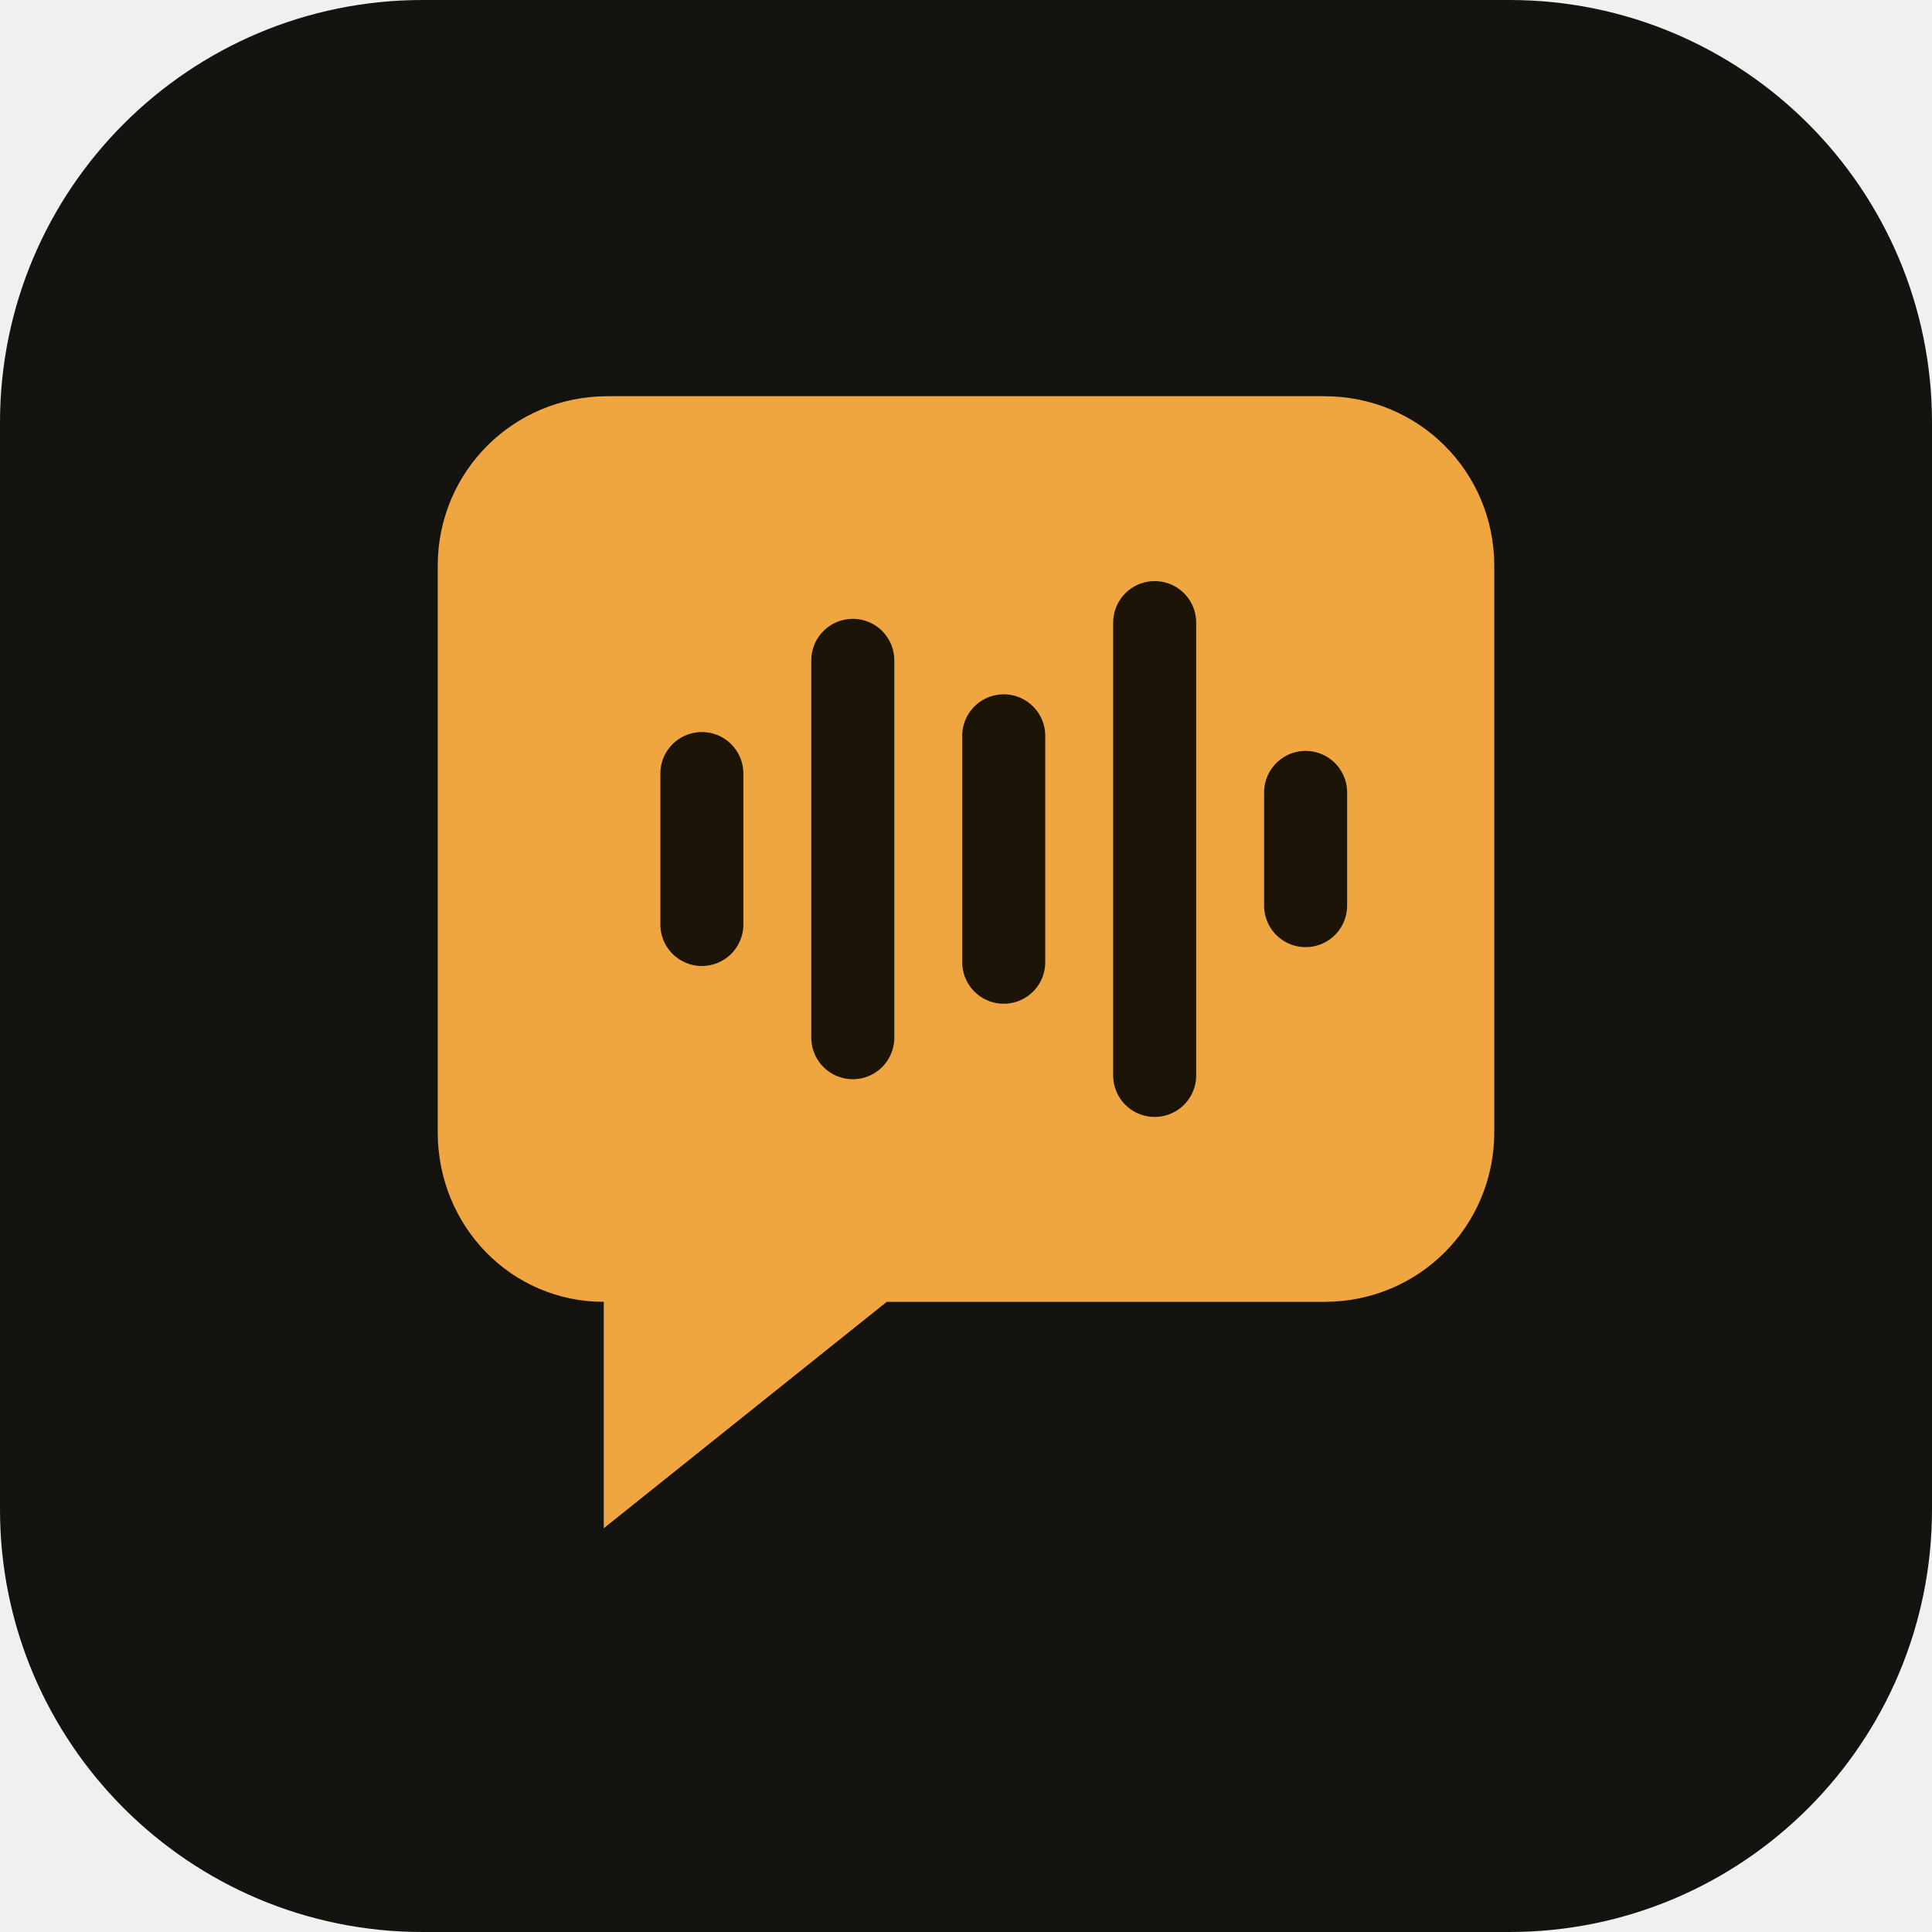
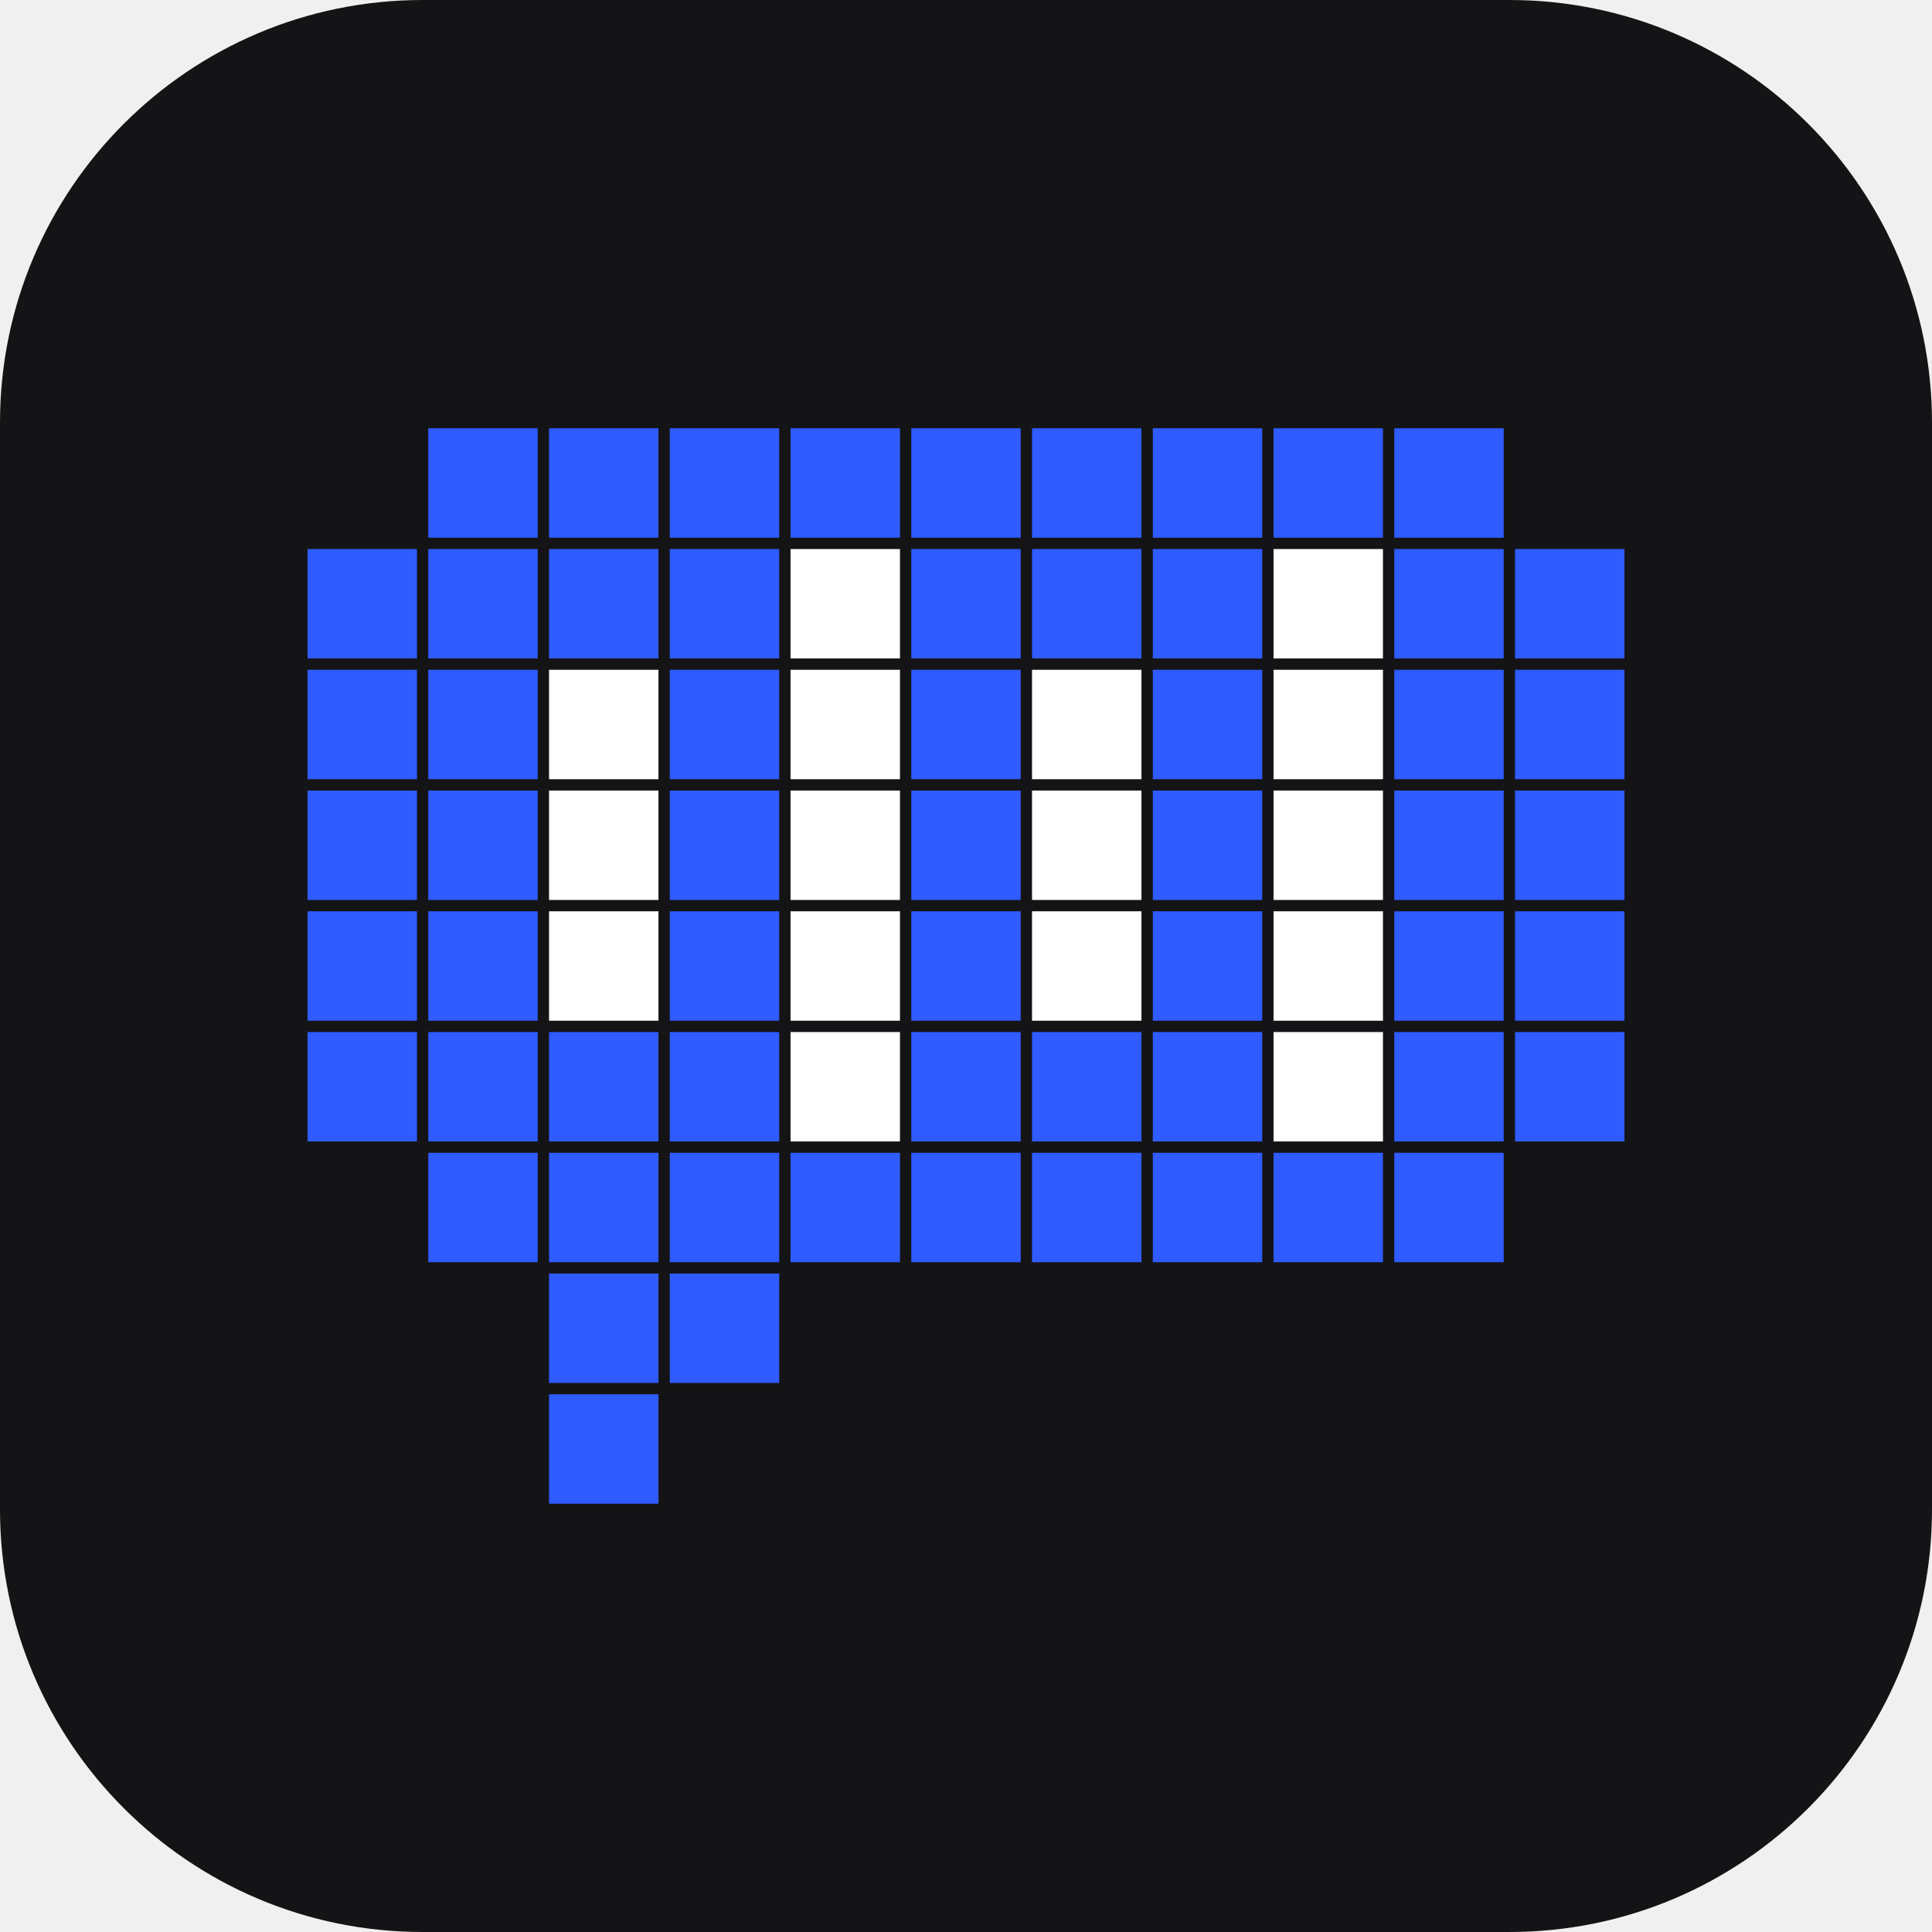
<svg xmlns="http://www.w3.org/2000/svg" viewBox="0 0 1024 1024">
-   <rect width="1024" height="1024" rx="224" fill="#15130f" />
-   <path d="M232 300c0-50 40-90 90-90h380c50 0 90 40 90 90v300c0 50-40 90-90 90H470l-150 120v-120h0c-49 0-88-40-88-90Z" fill="#f0a640" />
-   <g stroke="#1c1406" stroke-width="44" stroke-linecap="round">
-     <path d="M372 410v80" />
-     <path d="M452 350v200" />
-     <path d="M532 390v120" />
-     <path d="M612 330v240" />
-     <path d="M692 420v60" />
-   </g>
+   <rect width="1024" height="1024" rx="224" fill="#141416" />
+   <rect x="227" y="227" width="58" height="58" fill="#2F5BFF" />
+   <rect x="291" y="227" width="58" height="58" fill="#2F5BFF" />
+   <rect x="355" y="227" width="58" height="58" fill="#2F5BFF" />
+   <rect x="419" y="227" width="58" height="58" fill="#2F5BFF" />
+   <rect x="483" y="227" width="58" height="58" fill="#2F5BFF" />
+   <rect x="547" y="227" width="58" height="58" fill="#2F5BFF" />
+   <rect x="611" y="227" width="58" height="58" fill="#2F5BFF" />
+   <rect x="675" y="227" width="58" height="58" fill="#2F5BFF" />
+   <rect x="739" y="227" width="58" height="58" fill="#2F5BFF" />
+   <rect x="163" y="291" width="58" height="58" fill="#2F5BFF" />
+   <rect x="227" y="291" width="58" height="58" fill="#2F5BFF" />
+   <rect x="291" y="291" width="58" height="58" fill="#2F5BFF" />
+   <rect x="355" y="291" width="58" height="58" fill="#2F5BFF" />
+   <rect x="419" y="291" width="58" height="58" fill="#FFFFFF" />
+   <rect x="483" y="291" width="58" height="58" fill="#2F5BFF" />
+   <rect x="547" y="291" width="58" height="58" fill="#2F5BFF" />
+   <rect x="611" y="291" width="58" height="58" fill="#2F5BFF" />
+   <rect x="675" y="291" width="58" height="58" fill="#FFFFFF" />
+   <rect x="739" y="291" width="58" height="58" fill="#2F5BFF" />
+   <rect x="803" y="291" width="58" height="58" fill="#2F5BFF" />
+   <rect x="163" y="355" width="58" height="58" fill="#2F5BFF" />
+   <rect x="227" y="355" width="58" height="58" fill="#2F5BFF" />
+   <rect x="291" y="355" width="58" height="58" fill="#FFFFFF" />
+   <rect x="355" y="355" width="58" height="58" fill="#2F5BFF" />
+   <rect x="419" y="355" width="58" height="58" fill="#FFFFFF" />
+   <rect x="483" y="355" width="58" height="58" fill="#2F5BFF" />
+   <rect x="547" y="355" width="58" height="58" fill="#FFFFFF" />
+   <rect x="611" y="355" width="58" height="58" fill="#2F5BFF" />
+   <rect x="675" y="355" width="58" height="58" fill="#FFFFFF" />
+   <rect x="739" y="355" width="58" height="58" fill="#2F5BFF" />
+   <rect x="803" y="355" width="58" height="58" fill="#2F5BFF" />
+   <rect x="163" y="419" width="58" height="58" fill="#2F5BFF" />
+   <rect x="227" y="419" width="58" height="58" fill="#2F5BFF" />
+   <rect x="291" y="419" width="58" height="58" fill="#FFFFFF" />
+   <rect x="355" y="419" width="58" height="58" fill="#2F5BFF" />
+   <rect x="419" y="419" width="58" height="58" fill="#FFFFFF" />
+   <rect x="483" y="419" width="58" height="58" fill="#2F5BFF" />
+   <rect x="547" y="419" width="58" height="58" fill="#FFFFFF" />
+   <rect x="611" y="419" width="58" height="58" fill="#2F5BFF" />
+   <rect x="675" y="419" width="58" height="58" fill="#FFFFFF" />
+   <rect x="739" y="419" width="58" height="58" fill="#2F5BFF" />
+   <rect x="803" y="419" width="58" height="58" fill="#2F5BFF" />
+   <rect x="163" y="483" width="58" height="58" fill="#2F5BFF" />
+   <rect x="227" y="483" width="58" height="58" fill="#2F5BFF" />
+   <rect x="291" y="483" width="58" height="58" fill="#FFFFFF" />
+   <rect x="355" y="483" width="58" height="58" fill="#2F5BFF" />
+   <rect x="419" y="483" width="58" height="58" fill="#FFFFFF" />
+   <rect x="483" y="483" width="58" height="58" fill="#2F5BFF" />
+   <rect x="547" y="483" width="58" height="58" fill="#FFFFFF" />
+   <rect x="611" y="483" width="58" height="58" fill="#2F5BFF" />
+   <rect x="675" y="483" width="58" height="58" fill="#FFFFFF" />
+   <rect x="739" y="483" width="58" height="58" fill="#2F5BFF" />
+   <rect x="803" y="483" width="58" height="58" fill="#2F5BFF" />
+   <rect x="163" y="547" width="58" height="58" fill="#2F5BFF" />
+   <rect x="227" y="547" width="58" height="58" fill="#2F5BFF" />
+   <rect x="291" y="547" width="58" height="58" fill="#2F5BFF" />
+   <rect x="355" y="547" width="58" height="58" fill="#2F5BFF" />
+   <rect x="419" y="547" width="58" height="58" fill="#FFFFFF" />
+   <rect x="483" y="547" width="58" height="58" fill="#2F5BFF" />
+   <rect x="547" y="547" width="58" height="58" fill="#2F5BFF" />
+   <rect x="611" y="547" width="58" height="58" fill="#2F5BFF" />
+   <rect x="675" y="547" width="58" height="58" fill="#FFFFFF" />
+   <rect x="739" y="547" width="58" height="58" fill="#2F5BFF" />
+   <rect x="803" y="547" width="58" height="58" fill="#2F5BFF" />
+   <rect x="227" y="611" width="58" height="58" fill="#2F5BFF" />
+   <rect x="291" y="611" width="58" height="58" fill="#2F5BFF" />
+   <rect x="355" y="611" width="58" height="58" fill="#2F5BFF" />
+   <rect x="419" y="611" width="58" height="58" fill="#2F5BFF" />
+   <rect x="483" y="611" width="58" height="58" fill="#2F5BFF" />
+   <rect x="547" y="611" width="58" height="58" fill="#2F5BFF" />
+   <rect x="611" y="611" width="58" height="58" fill="#2F5BFF" />
+   <rect x="675" y="611" width="58" height="58" fill="#2F5BFF" />
+   <rect x="739" y="611" width="58" height="58" fill="#2F5BFF" />
+   <rect x="291" y="675" width="58" height="58" fill="#2F5BFF" />
+   <rect x="355" y="675" width="58" height="58" fill="#2F5BFF" />
+   <rect x="291" y="739" width="58" height="58" fill="#2F5BFF" />
</svg>
